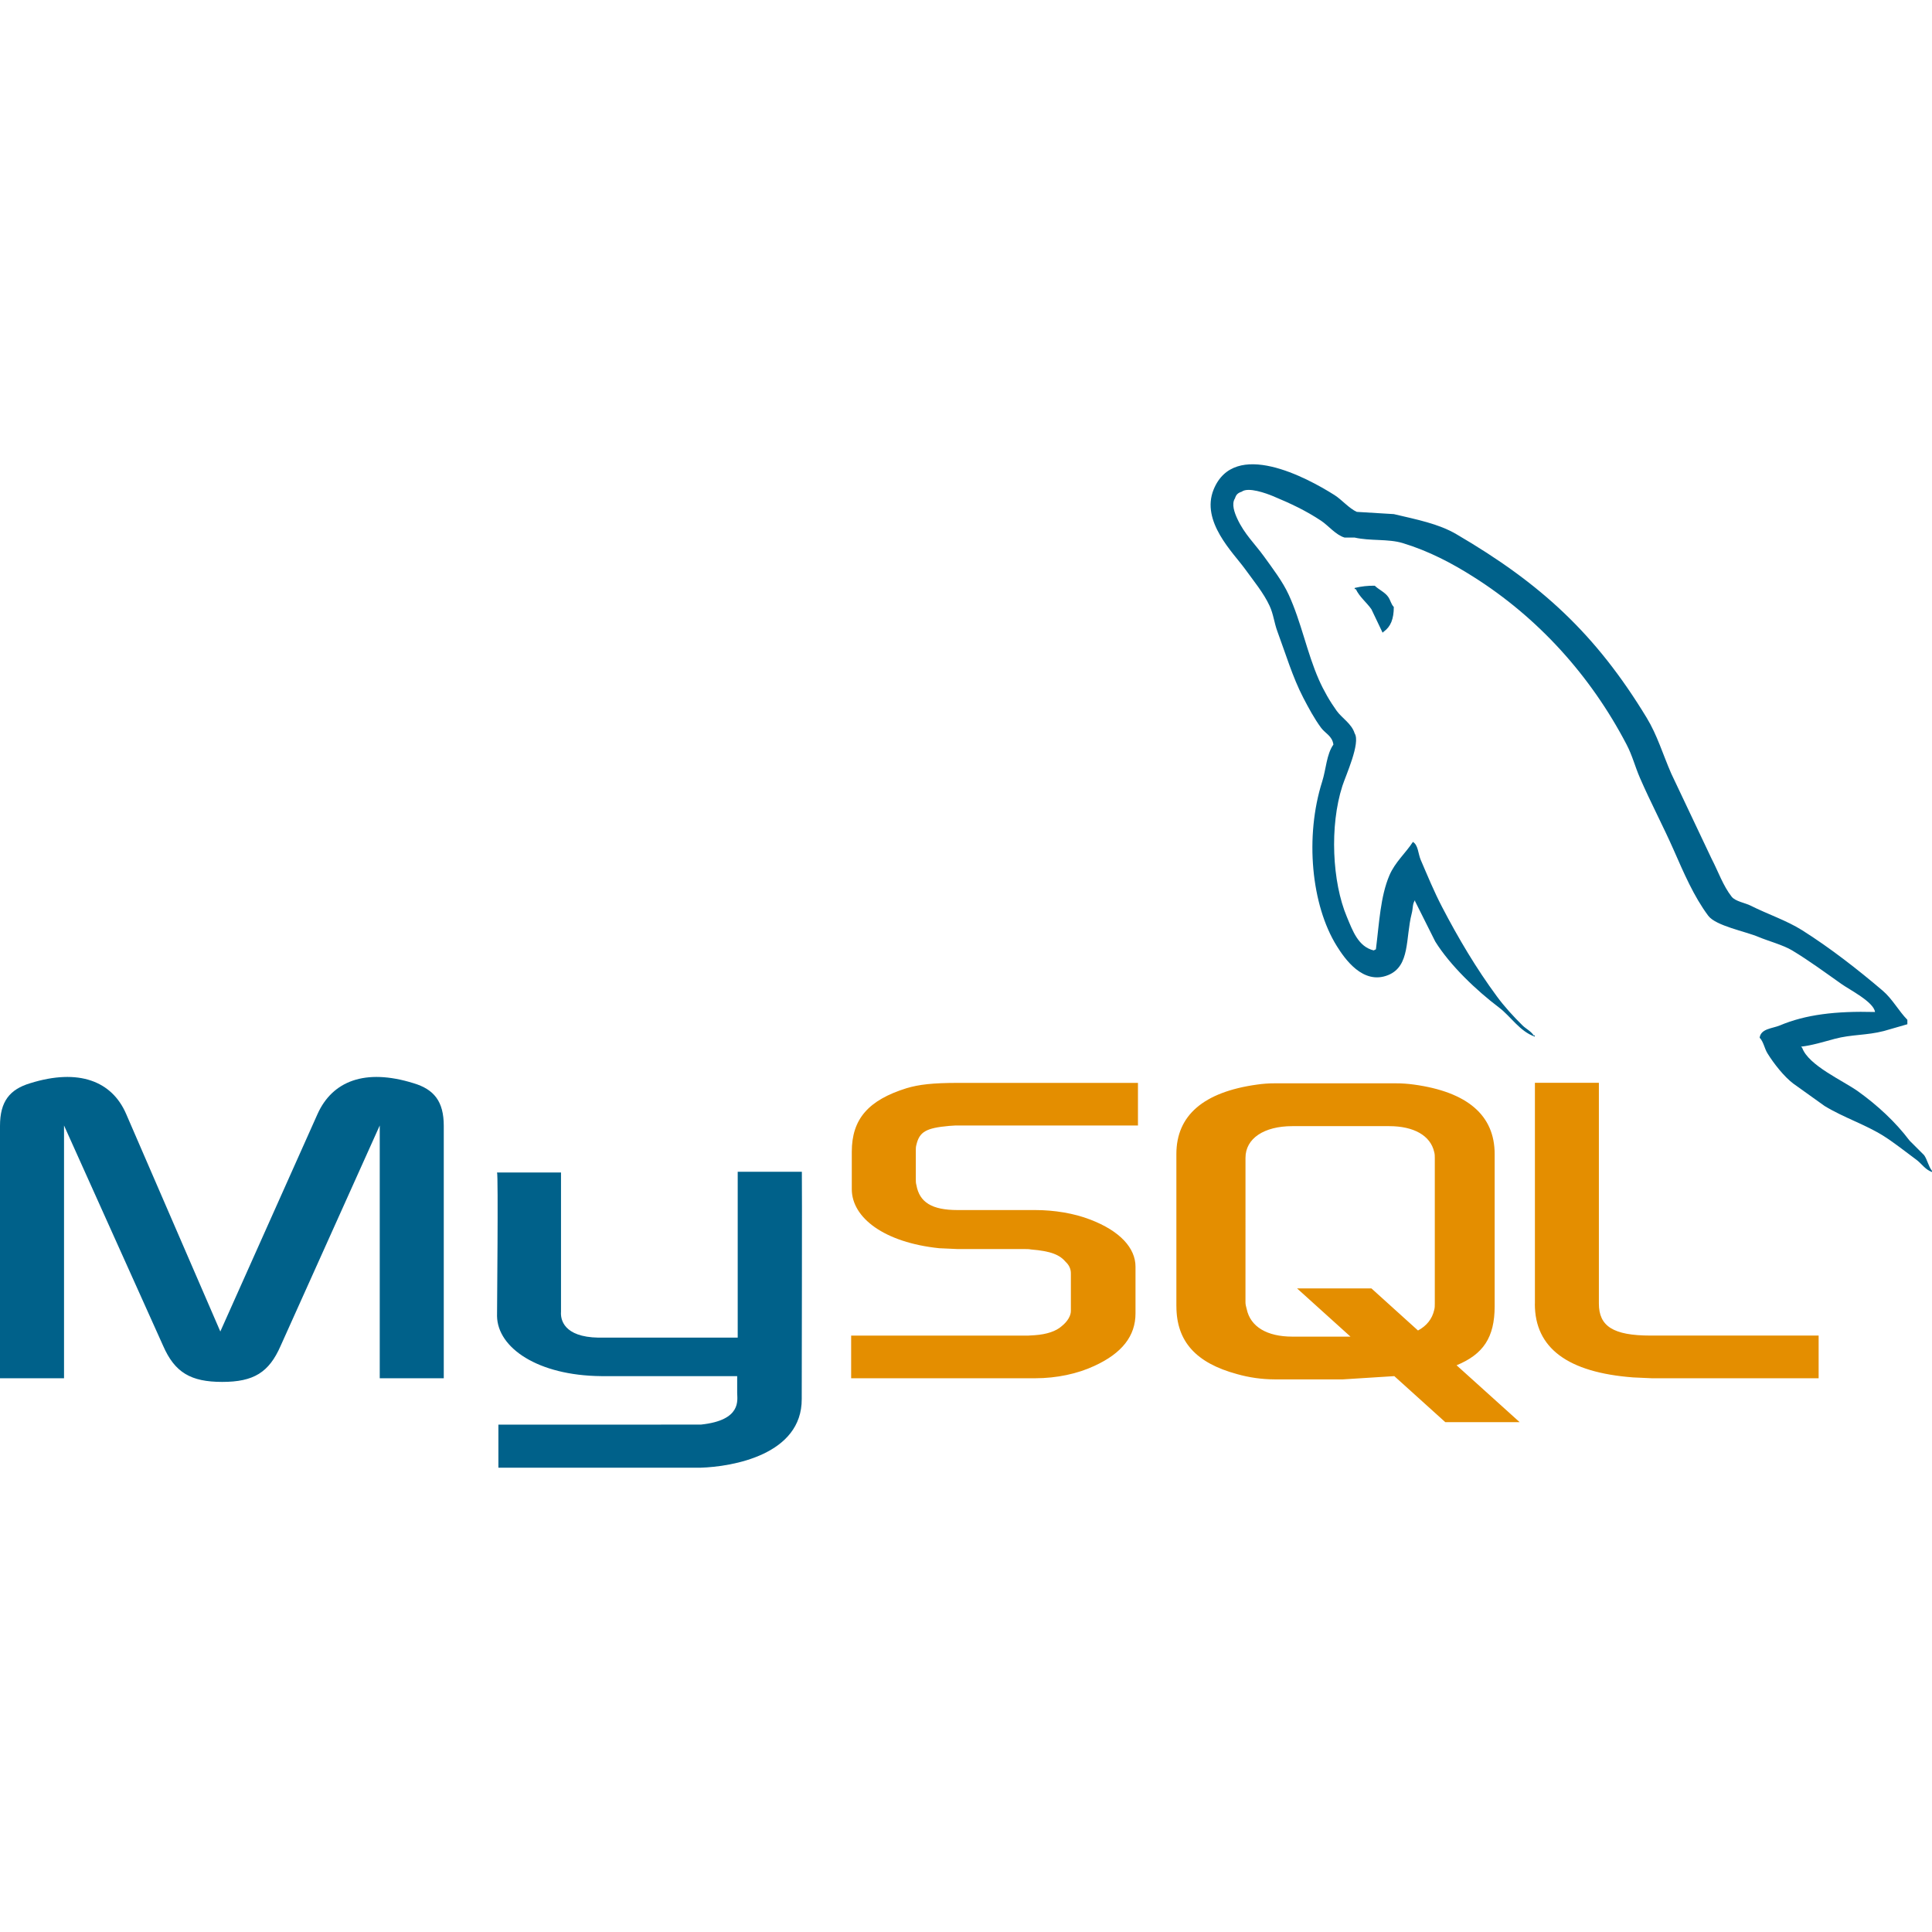
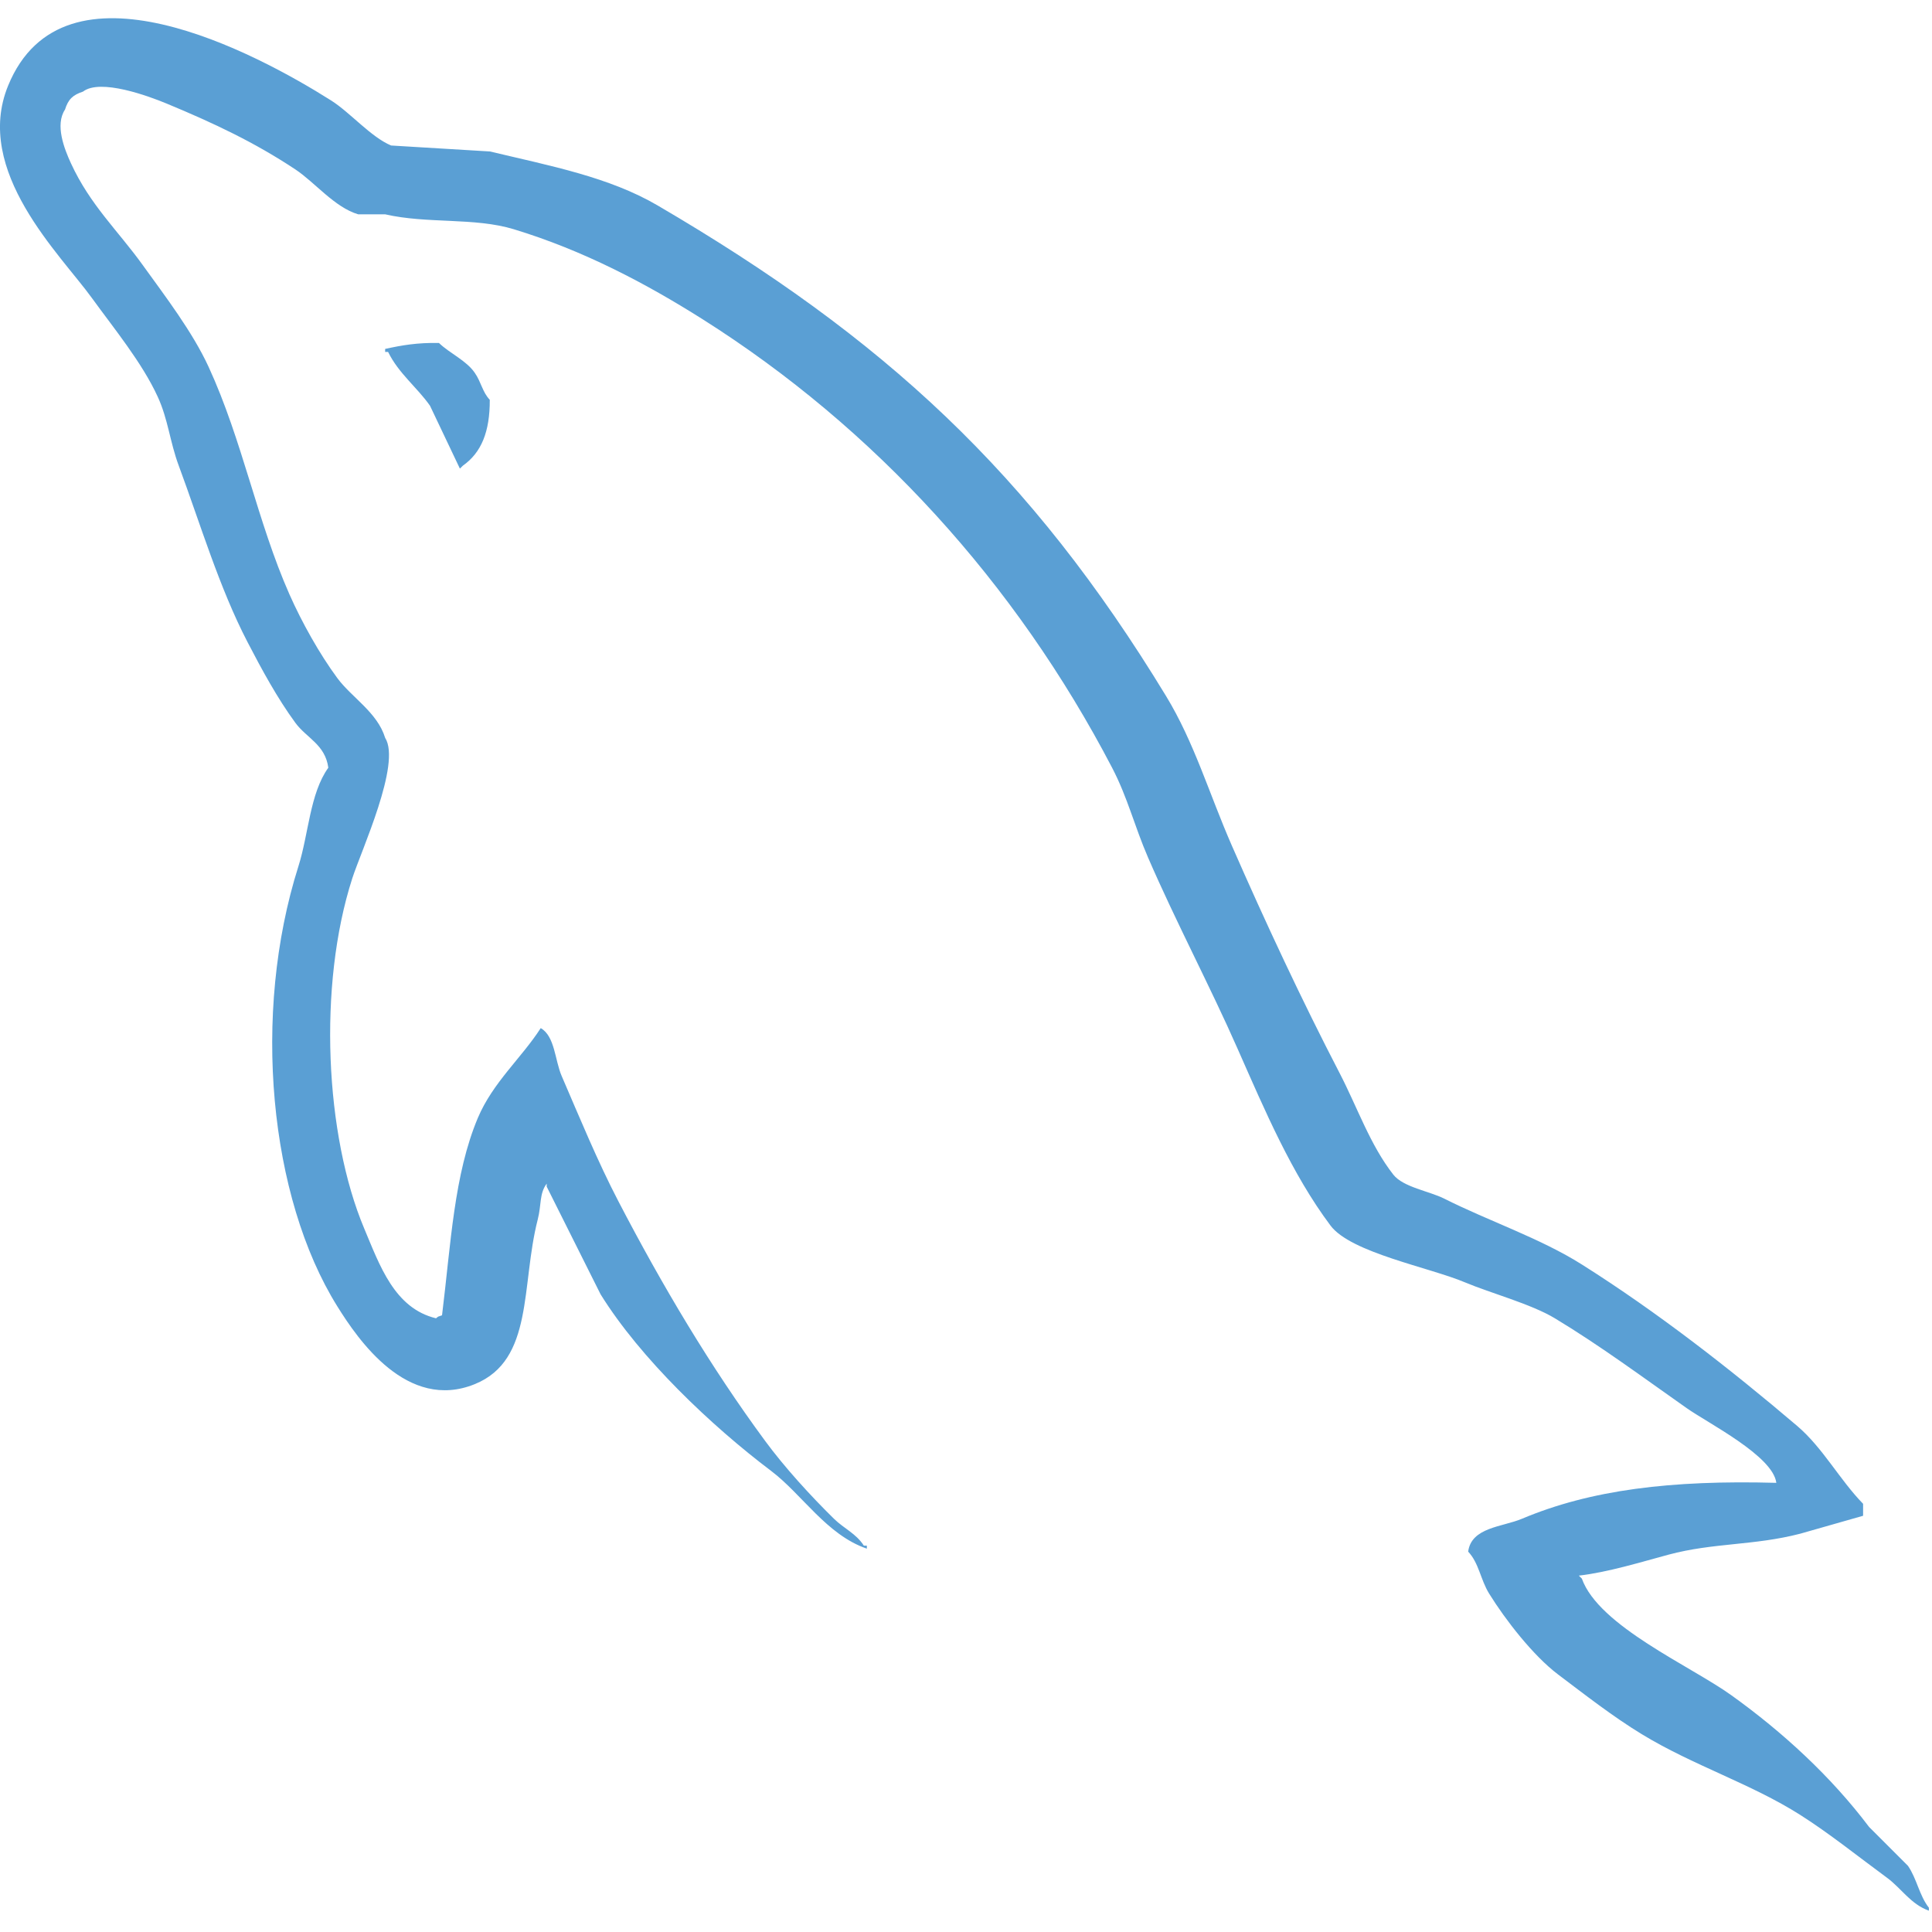
- <svg viewBox="0 0 128 128">
-   <path fill="#00618A" d="M0 91.313h4.242V74.566l6.566 14.598c.773 1.77 1.832 2.391 3.914 2.391s3.098-.621 3.871-2.391l6.566-14.598v16.746h4.242V74.594c0-1.633-.652-2.422-2-2.828-3.223-1.004-5.383-.137-6.363 2.039l-6.441 14.41-6.238-14.41c-.937-2.176-3.14-3.043-6.359-2.039-1.348.406-2 1.195-2 2.828zM32.93 77.68h4.238v9.227c-.039.5.16 1.676 2.484 1.715h9.223V77.633h4.25c.02 0-.008 14.984-.008 15.047.023 3.695-4.582 4.496-6.707 4.559H33.02v-2.852l13.414-.004c2.73-.285 2.406-1.645 2.406-2.098v-1.113h-9.012c-4.195-.039-6.863-1.871-6.898-3.977-.004-.191.09-9.422 0-9.516zm0 0" />
-   <path fill="#E48E00" d="M56.391 91.313h12.195c1.426 0 2.813-.301 3.914-.816 1.836-.84 2.73-1.984 2.73-3.48v-3.098c0-1.223-1.016-2.367-3.016-3.125-1.059-.41-2.367-.625-3.629-.625h-5.141c-1.711 0-2.527-.516-2.73-1.656-.039-.137-.039-.246-.039-.383V76.2c0-.109 0-.219.039-.355.203-.867.652-1.113 2.16-1.25l.41-.027h12.109v-2.824H63.488c-1.711 0-2.609.109-3.426.352-2.527.789-3.629 2.039-3.629 4.215v2.473c0 1.902 2.16 3.535 5.789 3.914l1.223.055h4.406c.164 0 .324 0 .449.027 1.344.109 1.914.355 2.324.844.211.195.332.473.324.758v2.477c0 .297-.203.68-.609 1.004-.367.328-.98.543-1.793.598l-.449.027H56.391zm45.297-4.922c0 2.91 2.164 4.539 6.523 4.867l1.227.055h11.051v-2.828h-11.133c-2.488 0-3.426-.625-3.426-2.121V71.738h-4.238V86.39zm-23.75.148V76.457c0-2.559 1.801-4.113 5.355-4.602a7.976 7.976 0 0 1 1.145-.082h8.047c.41 0 .777.027 1.188.082 3.555.488 5.352 2.043 5.352 4.602v10.082c0 2.078-.762 3.188-2.523 3.914l4.18 3.77h-4.926l-3.379-3.051-3.402.215H84.44a9.23 9.23 0 0 1-2.492-.352c-2.699-.734-4.008-2.152-4.008-4.496zm4.578-.246c0 .137.039.273.082.438.246 1.172 1.348 1.824 3.023 1.824h3.852l-3.539-3.195h4.926l3.086 2.789c.57-.305.941-.766 1.074-1.363.039-.137.039-.273.039-.41v-9.668c0-.109 0-.246-.039-.383-.246-1.09-1.348-1.715-2.984-1.715h-6.414c-1.879 0-3.105.816-3.105 2.098zm0 0" />
-   <path fill="#00618A" d="M124.219 67.047c-2.605-.07-4.598.172-6.301.891-.484.203-1.258.207-1.336.813.266.281.309.699.52 1.039.406.66 1.094 1.539 1.707 2l2.074 1.484c1.273.777 2.699 1.223 3.93 2 .723.461 1.441 1.039 2.148 1.559.348.254.582.656 1.039.816v-.074c-.238-.305-.301-.723-.52-1.039l-.965-.965c-.941-1.25-2.137-2.348-3.41-3.262-1.016-.727-3.281-1.711-3.707-2.891l-.074-.074c.719-.078 1.563-.34 2.223-.516 1.117-.301 2.113-.223 3.262-.52l1.559-.449v-.293c-.582-.598-.996-1.387-1.633-1.93-1.656-1.41-3.469-2.824-5.336-4.004-1.035-.652-2.312-1.074-3.41-1.629-.367-.187-1.016-.281-1.262-.594-.574-.734-.887-1.664-1.332-2.52l-2.668-5.633c-.562-1.285-.93-2.555-1.633-3.707-3.363-5.535-6.988-8.875-12.602-12.156-1.191-.699-2.633-.973-4.148-1.332l-2.449-.148c-.496-.211-1.012-.82-1.48-1.113-1.859-1.176-6.629-3.73-8.008-.371-.867 2.121 1.301 4.191 2.078 5.266.543.754 1.242 1.598 1.629 2.445.258.555.301 1.113.52 1.703.539 1.453 1.008 3.031 1.707 4.375.352.68.738 1.395 1.184 2 .273.371.742.539.816 1.113-.457.641-.484 1.633-.742 2.445-1.16 3.652-.723 8.191.965 10.898.516.828 1.734 2.609 3.41 1.926 1.465-.598 1.137-2.445 1.555-4.078.098-.367.039-.641.223-.887v.074l1.336 2.668c.988 1.59 2.738 3.25 4.223 4.371.773.582 1.379 1.59 2.375 1.93V68.6h-.074c-.195-.297-.496-.422-.742-.664-.582-.57-1.227-1.277-1.703-1.93-1.352-1.832-2.547-3.84-3.633-5.93-.52-.996-.973-2.098-1.41-3.113-.168-.391-.164-.984-.516-1.184-.48.742-1.187 1.344-1.559 2.223-.594 1.402-.668 3.117-.891 4.891l-.148.074c-1.031-.25-1.395-1.312-1.777-2.223-.973-2.305-1.152-6.02-.297-8.672.219-.687 1.219-2.852.813-3.484-.191-.633-.828-1-1.184-1.484a11.7 11.7 0 0 1-1.187-2.074c-.793-1.801-1.164-3.816-2-5.633-.398-.871-1.074-1.75-1.629-2.523-.617-.855-1.305-1.484-1.781-2.52-.168-.367-.398-.957-.148-1.336.078-.254.195-.359.445-.441.43-.332 1.629.109 2.074.293 1.191.496 2.184.965 3.191 1.633.48.32.969.941 1.555 1.113h.668c1.043.238 2.211.07 3.188.367 1.723.523 3.27 1.34 4.668 2.227 4.273 2.695 7.766 6.535 10.156 11.117.387.738.551 1.441.891 2.223.684 1.578 1.543 3.203 2.223 4.746s1.34 3.094 2.297 4.375c.504.672 2.453 1.031 3.336 1.406.621.262 1.637.535 2.223.891 1.125.676 2.211 1.48 3.266 2.223.523.375 2.141 1.188 2.223 1.855zM91.082 38.805a5.26 5.26 0 0 0-1.332.148v.074h.074c.258.535.715.879 1.035 1.336l.742 1.555.074-.07c.461-.324.668-.844.668-1.633-.187-.195-.211-.437-.371-.668-.211-.309-.621-.48-.891-.742zm0 0" />
+ <svg xmlns="http://www.w3.org/2000/svg" viewBox="0 0 128 128">
+   <path fill="#5a9fd4" d="M117.688 98.242c-6.973-.191-12.297.461-16.852 2.379-1.293.547-3.355.559-3.566 2.18.711.746.82 1.859 1.387 2.777 1.086 1.754 2.922 4.113 4.559 5.352 1.789 1.348 3.633 2.793 5.551 3.961 3.414 2.082 7.223 3.27 10.504 5.352 1.938 1.23 3.859 2.777 5.75 4.164.934.684 1.563 1.75 2.773 2.18v-.195c-.637-.812-.801-1.93-1.387-2.777l-2.578-2.578c-2.52-3.344-5.719-6.281-9.117-8.719-2.711-1.949-8.781-4.578-9.91-7.73l-.199-.199c1.922-.219 4.172-.914 5.949-1.391 2.98-.797 5.645-.59 8.719-1.387l4.164-1.187v-.793c-1.555-1.594-2.664-3.707-4.359-5.152-4.441-3.781-9.285-7.555-14.273-10.703-2.766-1.746-6.184-2.883-9.117-4.363-.988-.496-2.719-.758-3.371-1.586-1.539-1.961-2.379-4.449-3.566-6.738-2.488-4.793-4.93-10.023-7.137-15.066-1.504-3.437-2.484-6.828-4.359-9.91-9-14.797-18.687-23.73-33.695-32.508-3.195-1.867-7.039-2.605-11.102-3.57l-6.543-.395c-1.332-.555-2.715-2.184-3.965-2.977C16.977 3.52 4.223-3.312.539 5.672-1.785 11.34 4.016 16.871 6.09 19.746c1.457 2.012 3.32 4.273 4.359 6.539.688 1.492.805 2.984 1.391 4.559 1.438 3.883 2.695 8.109 4.559 11.695.941 1.816 1.98 3.727 3.172 5.352.727.996 1.98 1.438 2.18 2.973-1.227 1.715-1.297 4.375-1.984 6.543-3.098 9.77-1.926 21.91 2.578 29.137 1.383 2.223 4.641 6.98 9.117 5.156 3.918-1.598 3.043-6.539 4.164-10.902.254-.988.098-1.715.594-2.379v.199l3.57 7.133c2.641 4.254 7.324 8.699 11.297 11.699 2.059 1.555 3.68 4.242 6.344 5.152v-.199h-.199c-.516-.805-1.324-1.137-1.98-1.781-1.551-1.523-3.277-3.414-4.559-5.156-3.613-4.902-6.805-10.27-9.711-15.855-1.391-2.668-2.598-5.609-3.77-8.324-.453-1.047-.445-2.633-1.387-3.172-1.281 1.988-3.172 3.598-4.164 5.945-1.582 3.754-1.789 8.336-2.375 13.082-.348.125-.195.039-.398.199-2.762-.668-3.73-3.508-4.758-5.949-2.594-6.164-3.078-16.09-.793-23.191.59-1.836 3.262-7.617 2.18-9.316-.516-1.691-2.219-2.672-3.172-3.965-1.18-1.598-2.355-3.703-3.172-5.551-2.125-4.805-3.113-10.203-5.352-15.062-1.07-2.324-2.875-4.676-4.359-6.738-1.645-2.289-3.484-3.977-4.758-6.742-.453-.984-1.066-2.559-.398-3.566.215-.684.516-.969 1.191-1.191 1.148-.887 4.352.297 5.547.793 3.18 1.32 5.832 2.578 8.527 4.363 1.289.855 2.598 2.512 4.16 2.973h1.785c2.789.641 5.914.195 8.523.988 4.609 1.402 8.738 3.582 12.488 5.949 11.422 7.215 20.766 17.48 27.156 29.734 1.027 1.973 1.473 3.852 2.379 5.945 1.824 4.219 4.125 8.559 5.941 12.688 1.816 4.113 3.582 8.27 6.148 11.695 1.348 1.801 6.551 2.766 8.918 3.766 1.66.699 4.379 1.43 5.949 2.379 3 1.809 5.906 3.965 8.723 5.945 1.402.992 5.73 3.168 5.945 4.957zm-88.605-75.52c-1.453-.027-2.48.156-3.566.395v.199h.195c.695 1.422 1.918 2.34 2.777 3.566l1.98 4.164.199-.195c1.227-.867 1.789-2.25 1.781-4.363-.492-.52-.562-1.164-.992-1.785-.562-.824-1.66-1.289-2.375-1.98zm0 0" />
</svg>
